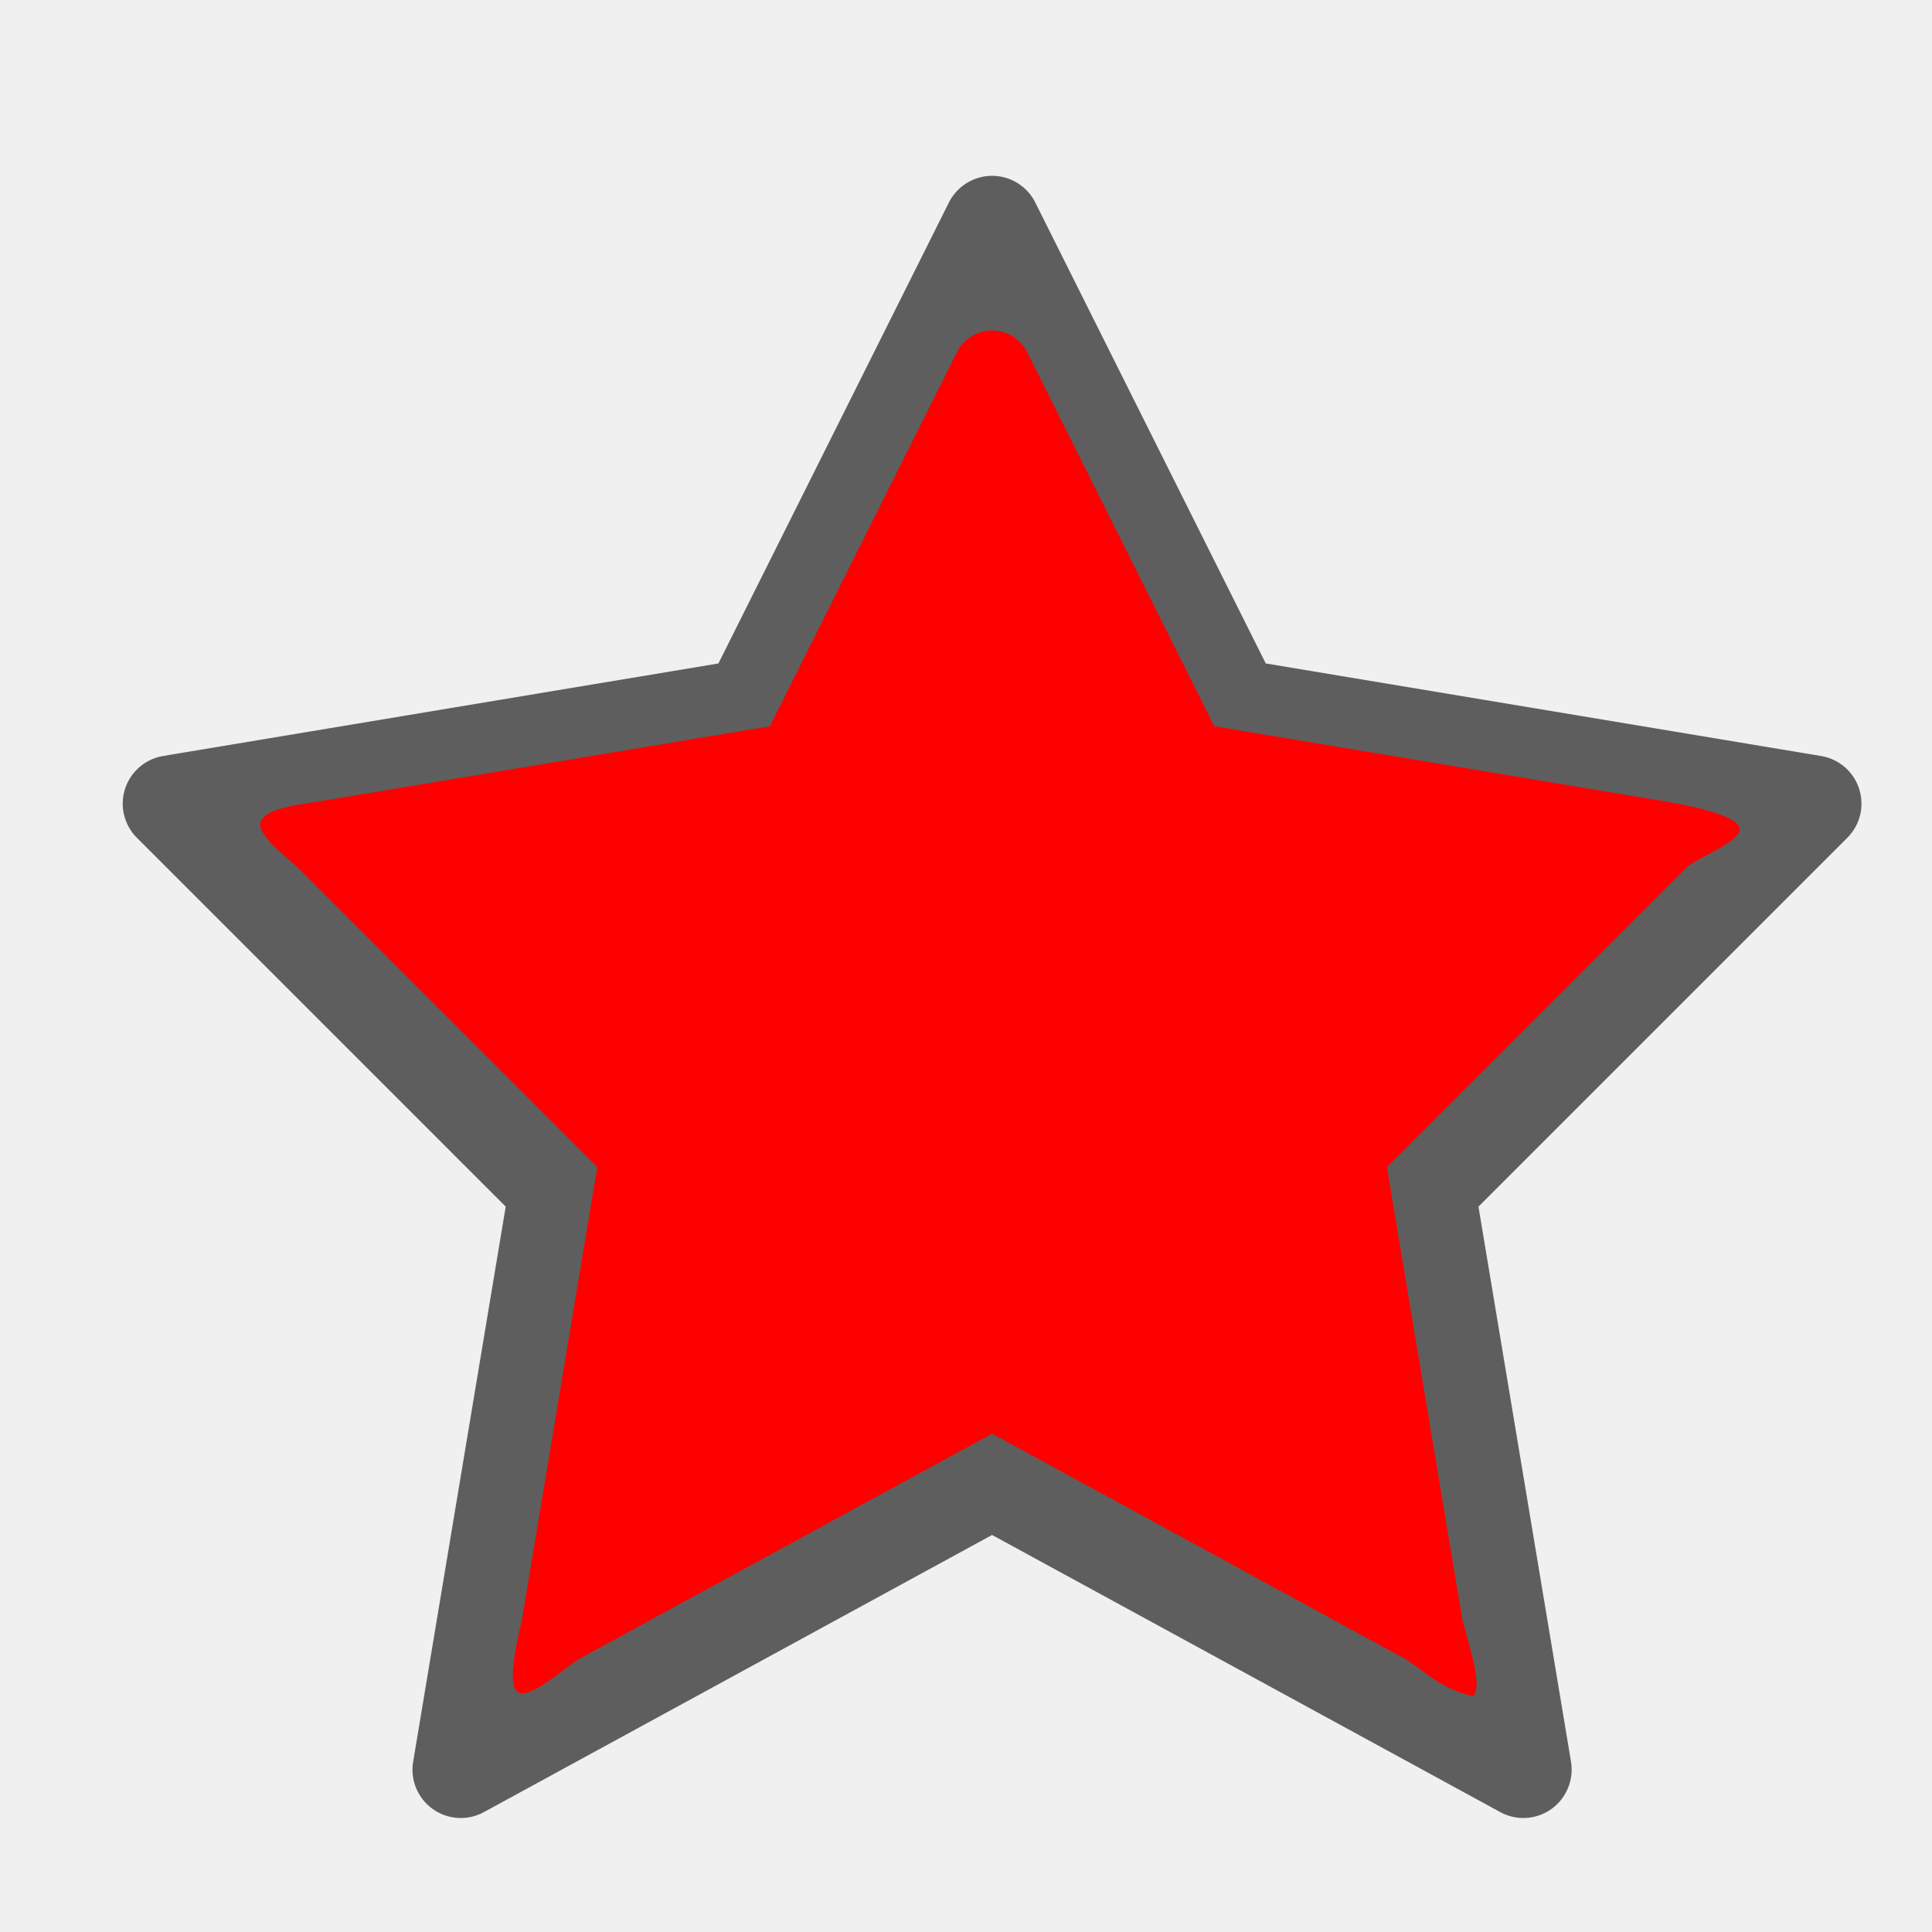
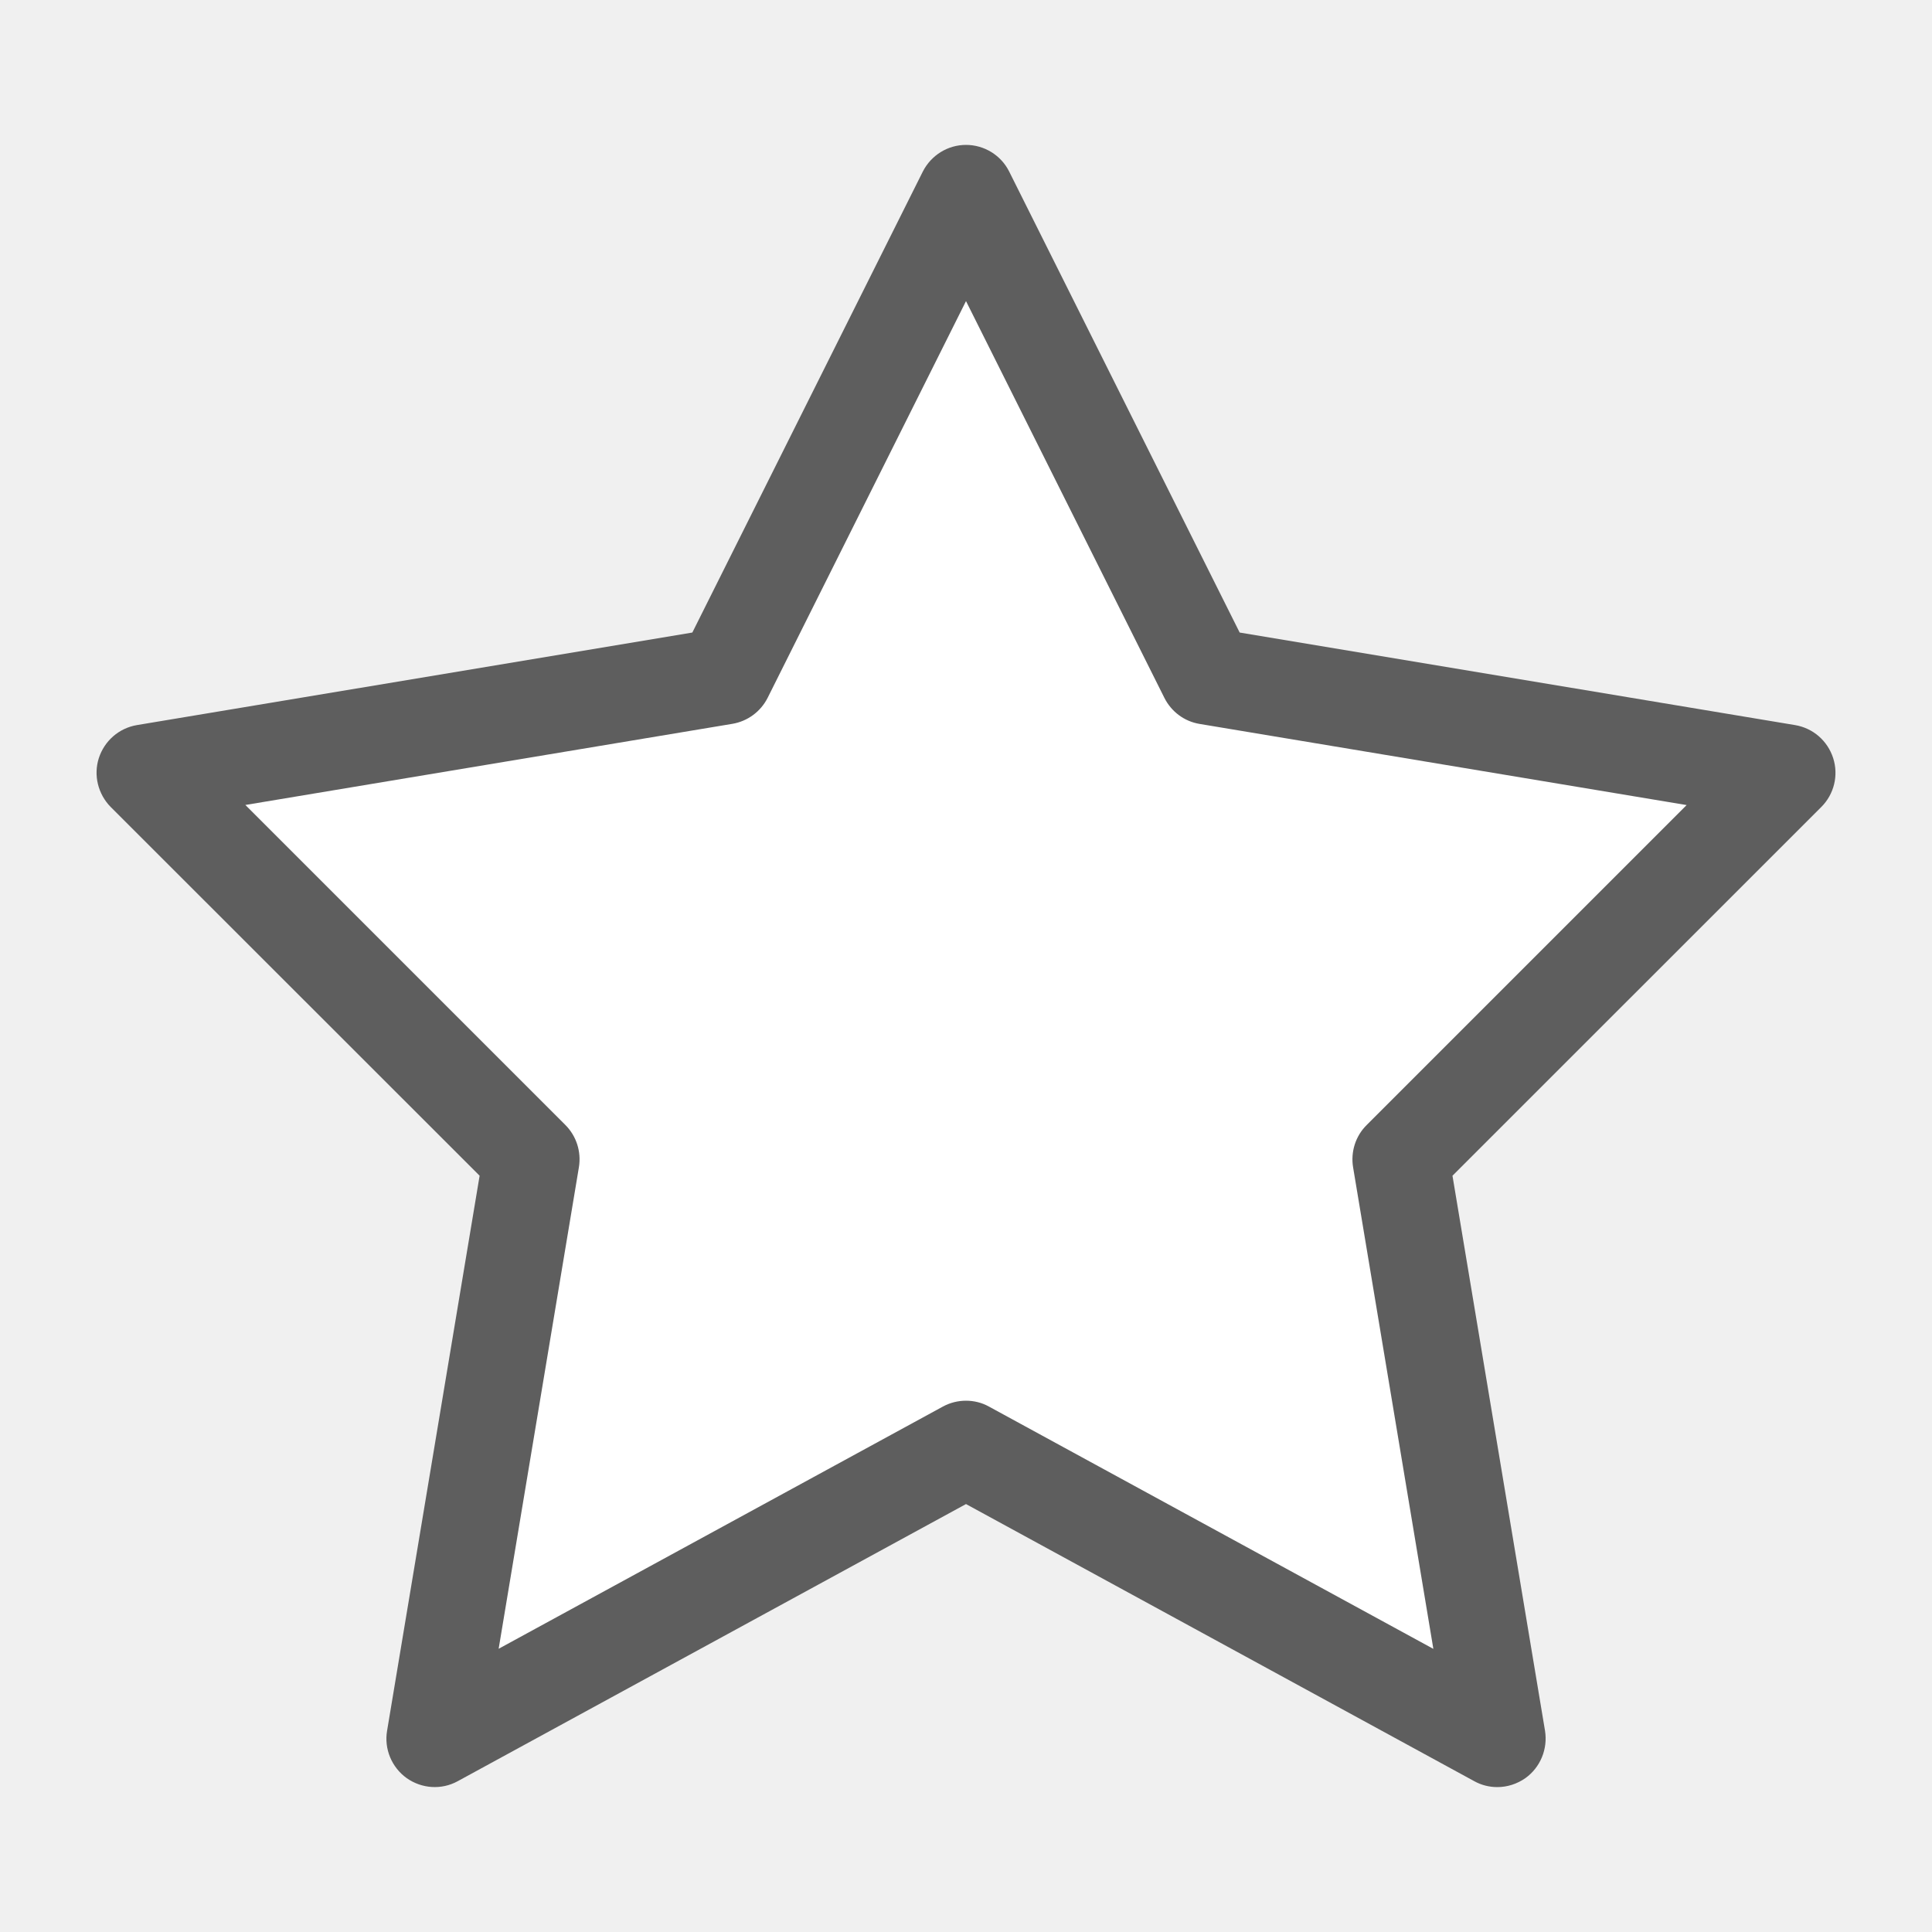
- <svg width="20" height="20" viewBox="0 0 20 20">
-   <path d="m 15.77,18.82 c -0.082,0 -0.164,-0.02 -0.239,-0.061 l -5.261,-2.869 -5.261,2.869 c -0.168,0.092 -0.373,0.079 -0.529,-0.032 -0.156,-0.111 -0.235,-0.301 -0.203,-0.49 l 0.958,-5.746 -3.818,-3.818 c -0.132,-0.132 -0.18,-0.328 -0.123,-0.506 0.057,-0.178 0.209,-0.31 0.394,-0.341 l 5.749,-0.958 2.386,-4.772 c 0.085,-0.169 0.258,-0.276 0.447,-0.276 0.189,0 0.363,0.107 0.447,0.276 l 2.386,4.772 5.749,0.958 c 0.185,0.031 0.337,0.162 0.394,0.341 0.057,0.179 0.01,0.374 -0.123,0.506 l -3.818,3.818 0.958,5.746 c 0.031,0.189 -0.048,0.379 -0.203,0.49 -0.086,0.061 -0.188,0.093 -0.29,0.093 z m -5.5,-4 c 0.082,0 0.165,0.02 0.239,0.061 l 4.599,2.508 -0.831,-4.987 c -0.027,-0.159 0.025,-0.322 0.14,-0.436 l 3.313,-3.313 -5.042,-0.84 c -0.158,-0.026 -0.293,-0.127 -0.365,-0.27 l -2.053,-4.106 -2.053,4.106 c -0.072,0.143 -0.207,0.243 -0.365,0.27 l -5.042,0.84 3.313,3.313 c 0.114,0.114 0.166,0.276 0.14,0.436 l -0.831,4.987 4.599,-2.508 c 0.075,-0.041 0.157,-0.061 0.239,-0.061 z" style="fill:#5e5e5e" />
-   <path d="m 14.54,17.17 -4.27,-2.329 -4.27,2.329 c -0.136,0.075 -0.515,0.435 -0.641,0.345 -0.127,-0.09 0.021,-0.615 0.047,-0.768 L 6.183,12.082 3.084,8.983 C 2.977,8.876 2.653,8.649 2.699,8.505 2.746,8.361 3.154,8.321 3.304,8.296 L 7.97,7.518 9.907,3.645 c 0.069,-0.137 0.209,-0.224 0.363,-0.224 0.153,0 0.295,0.087 0.363,0.224 l 1.937,3.873 4.666,0.778 c 0.15,0.025 0.723,0.124 0.769,0.269 0.046,0.145 -0.441,0.311 -0.549,0.418 l -3.099,3.099 0.778,4.664 c 0.025,0.153 0.236,0.721 0.111,0.811 -0.335,-0.073 -0.506,-0.265 -0.705,-0.387 z" style="fill:#ff0000;" />
+ <svg xmlns="http://www.w3.org/2000/svg" version="1.1" width="20" height="20" viewBox="0 0 20 20">
+   <path fill="#FFFFFF" d="M12.207,6.915L10,2.5L7.792,6.915C7.715,7.068,7.57,7.175,7.4,7.205L1.979,8.108l3.562,3.563  c0.123,0.121,0.179,0.296,0.151,0.468L4.798,17.5l4.945-2.696C9.824,14.76,9.912,14.738,10,14.738s0.178,0.021,0.257,0.065  l4.945,2.696l-0.895-5.361c-0.027-0.171,0.027-0.347,0.15-0.468l3.563-3.563L12.6,7.205C12.43,7.177,12.285,7.068,12.207,6.915z" />
+   <path fill="#5E5E5E" d="M15.5,18.5c-0.082,0-0.164-0.02-0.238-0.061L10,15.57l-5.262,2.869c-0.168,0.092-0.372,0.078-0.528-0.032  c-0.155-0.111-0.235-0.302-0.203-0.49l0.958-5.746L1.146,8.354c-0.131-0.133-0.18-0.328-0.123-0.506  c0.058-0.179,0.209-0.311,0.395-0.342l5.749-0.958l2.386-4.772C9.639,1.607,9.811,1.5,10,1.5s0.363,0.107,0.447,0.276l2.386,4.772  l5.749,0.958c0.186,0.031,0.337,0.162,0.395,0.342c0.057,0.178,0.01,0.373-0.123,0.506l-3.818,3.817l0.958,5.746  c0.03,0.188-0.048,0.379-0.203,0.49C15.704,18.468,15.602,18.5,15.5,18.5z M10,14.5c0.082,0,0.165,0.02,0.238,0.061l4.6,2.508  l-0.831-4.986c-0.026-0.159,0.025-0.322,0.14-0.436l3.313-3.313l-5.042-0.84c-0.158-0.026-0.293-0.127-0.365-0.271L10,3.117  L7.947,7.223C7.875,7.366,7.74,7.466,7.582,7.493L2.54,8.333l3.313,3.313c0.113,0.113,0.166,0.275,0.14,0.436l-0.831,4.986  l4.6-2.508C9.836,14.52,9.918,14.5,10,14.5z" />
</svg>
